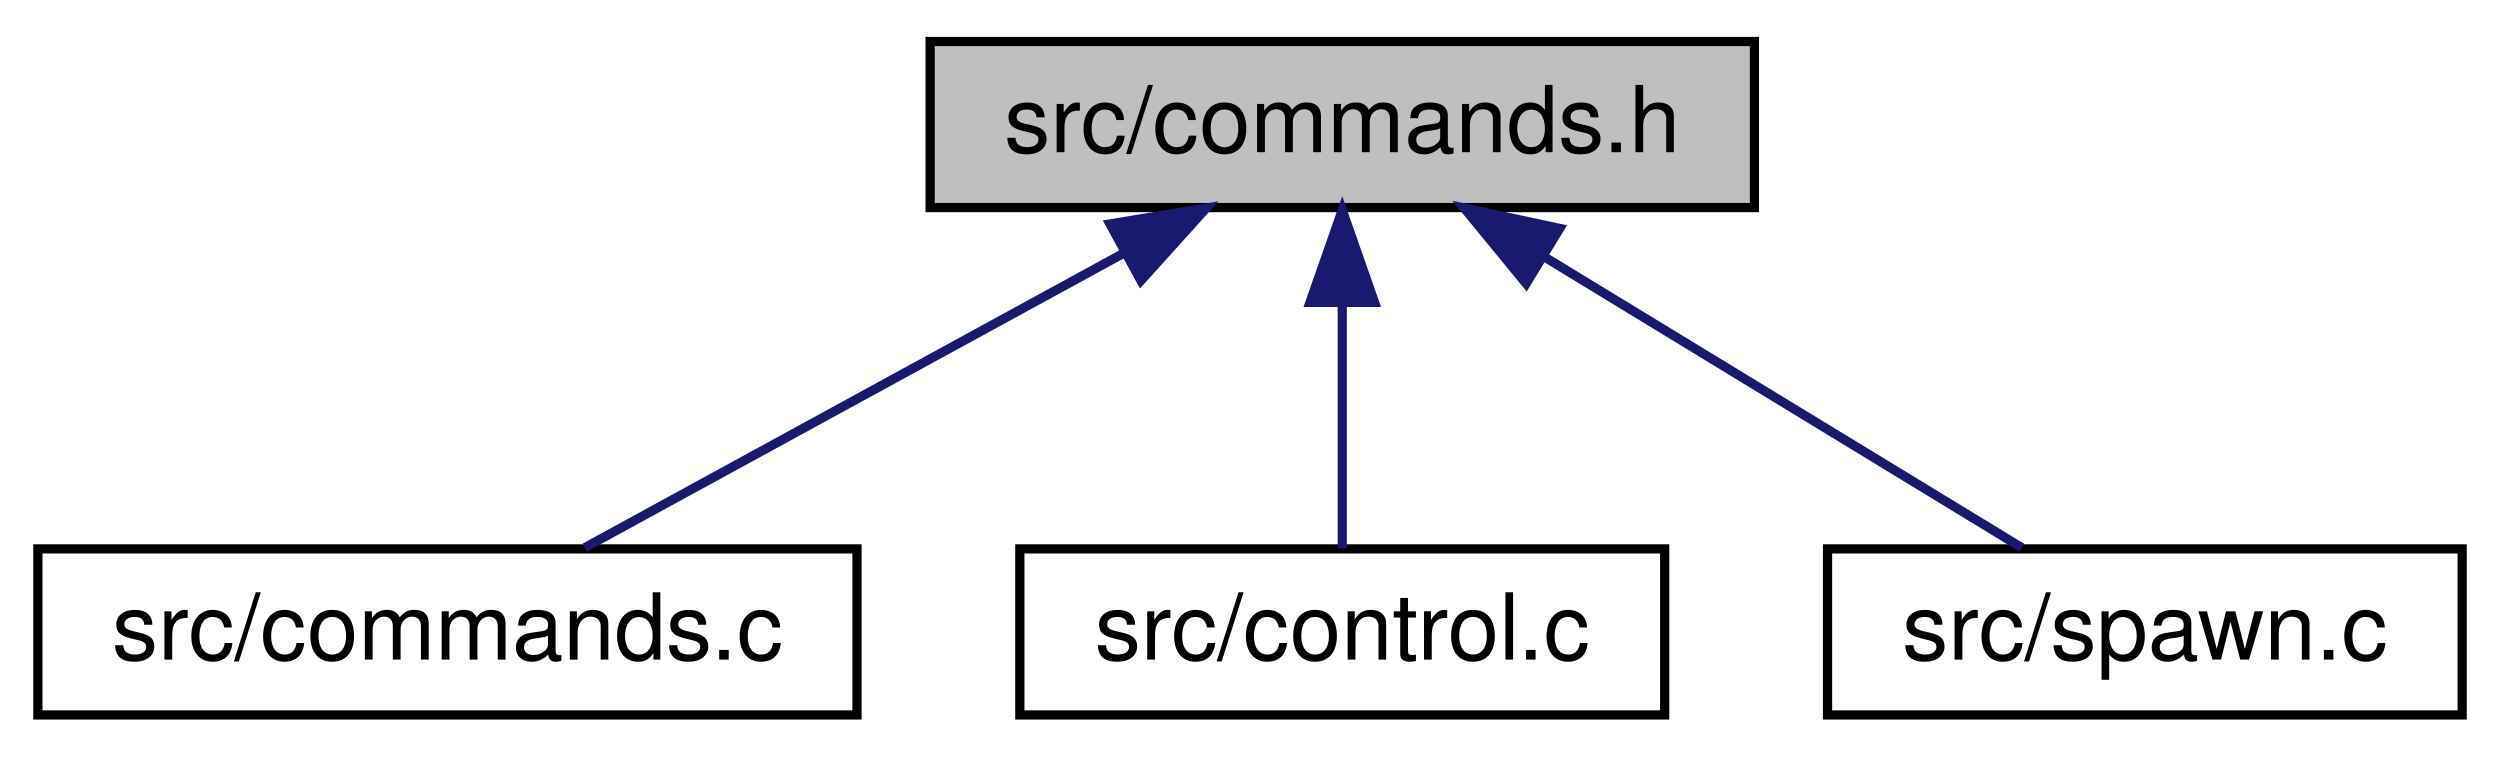
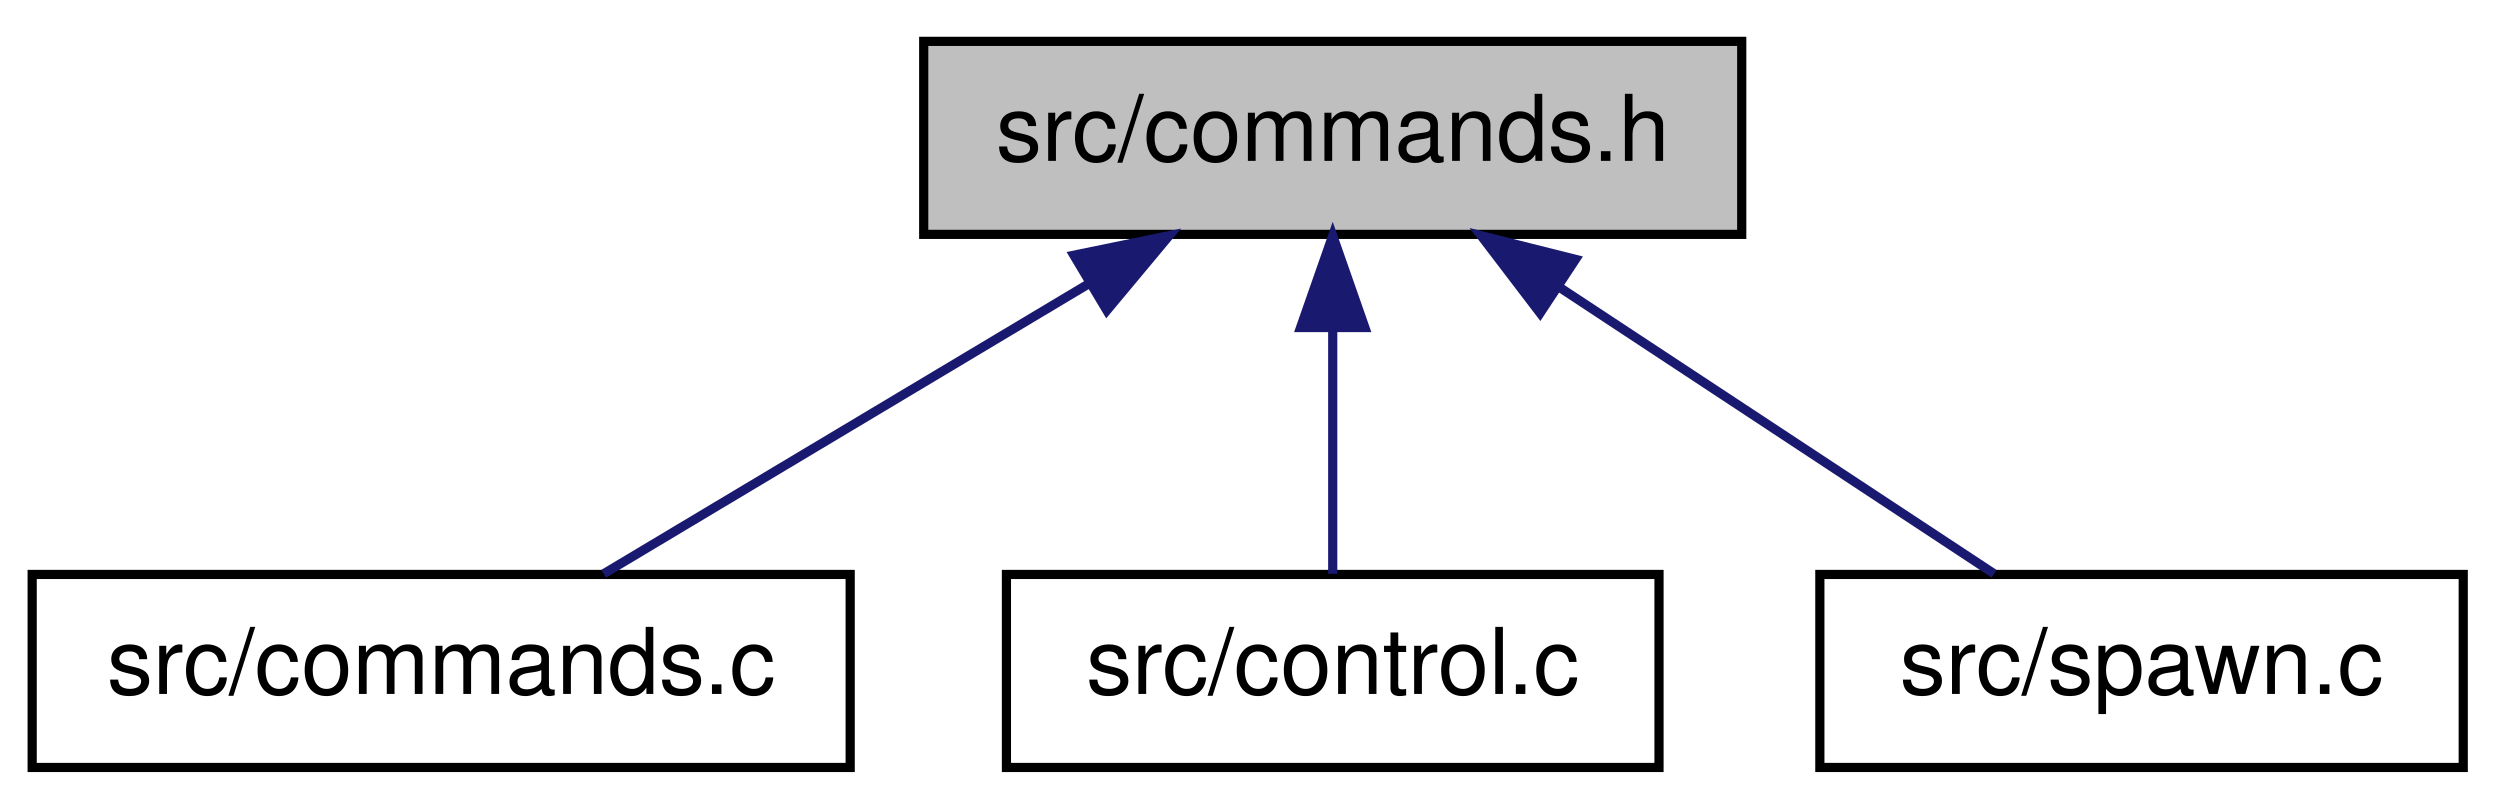
- <svg xmlns="http://www.w3.org/2000/svg" xmlns:xlink="http://www.w3.org/1999/xlink" width="271pt" height="82pt" viewBox="0.00 0.00 270.79 82.00">
-   <g id="graph0" class="graph" transform="scale(1 1) rotate(0) translate(4 78)">
+ <svg xmlns="http://www.w3.org/2000/svg" xmlns:xlink="http://www.w3.org/1999/xlink" width="272pt" height="88pt" viewBox="0.00 0.00 272.00 88.00">
+   <g id="graph1" class="graph" transform="scale(1 1) rotate(0) translate(4 84)">
    <g id="node1" class="node">
-       <polygon fill="#bfbfbf" stroke="black" points="96.719,-55.5 96.719,-73.5 186.074,-73.5 186.074,-55.5 96.719,-55.5" />
-       <text text-anchor="middle" x="141.396" y="-61.5" font-family="Helvetica,sans-Serif" font-size="10.00">src/commands.h</text>
-     </g>
-     <g id="node2" class="node">
-       <g id="a_node2">
-         <a xlink:href="commands_8c.html" target="_top" xlink:title="src/commands.c">
-           <polygon fill="none" stroke="black" points="0,-0.5 0,-18.5 88.793,-18.5 88.793,-0.5 0,-0.5" />
-           <text text-anchor="middle" x="44.397" y="-6.5" font-family="Helvetica,sans-Serif" font-size="10.00">src/commands.c</text>
-         </a>
-       </g>
-     </g>
-     <g id="edge1" class="edge">
-       <path fill="none" stroke="midnightblue" d="M117.793,-50.603C99.545,-40.633 74.847,-27.138 59.267,-18.625" />
-       <polygon fill="midnightblue" stroke="midnightblue" points="116.211,-53.727 126.664,-55.45 119.567,-47.584 116.211,-53.727" />
+       <polygon fill="#bfbfbf" stroke="black" points="96.5,-58.5 96.5,-79.5 185.5,-79.5 185.5,-58.5 96.5,-58.5" />
+       <text text-anchor="middle" x="141" y="-66.5" font-family="Helvetica,sans-Serif" font-size="10.00">src/commands.h</text>
    </g>
    <g id="node3" class="node">
-       <g id="a_node3">
-         <a xlink:href="control_8c.html" target="_top" xlink:title="src/control.c">
-           <polygon fill="none" stroke="black" points="106.446,-0.5 106.446,-18.5 176.347,-18.5 176.347,-0.5 106.446,-0.5" />
-           <text text-anchor="middle" x="141.396" y="-6.5" font-family="Helvetica,sans-Serif" font-size="10.00">src/control.c</text>
-         </a>
-       </g>
+       <a xlink:href="commands_8c.html" target="_top" xlink:title="src/commands.c">
+         <polygon fill="none" stroke="black" points="-0.5,-0.5 -0.5,-21.5 88.5,-21.5 88.5,-0.5 -0.5,-0.5" />
+         <text text-anchor="middle" x="44" y="-8.5" font-family="Helvetica,sans-Serif" font-size="10.00">src/commands.c</text>
+       </a>
    </g>
    <g id="edge2" class="edge">
-       <path fill="none" stroke="midnightblue" d="M141.396,-45.175C141.396,-36.094 141.396,-25.595 141.396,-18.55" />
-       <polygon fill="midnightblue" stroke="midnightblue" points="137.897,-45.219 141.396,-55.219 144.897,-45.219 137.897,-45.219" />
+       <path fill="none" stroke="midnightblue" d="M114.41,-53.101C97.627,-43.066 76.413,-30.381 61.678,-21.571" />
+       <polygon fill="midnightblue" stroke="midnightblue" points="112.83,-56.234 123.209,-58.362 116.422,-50.226 112.83,-56.234" />
    </g>
-     <g id="node4" class="node">
-       <g id="a_node4">
-         <a xlink:href="spawn_8c.html" target="_top" xlink:title="src/spawn.c">
-           <polygon fill="none" stroke="black" points="194,-0.5 194,-18.5 262.793,-18.5 262.793,-0.5 194,-0.5" />
-           <text text-anchor="middle" x="228.396" y="-6.5" font-family="Helvetica,sans-Serif" font-size="10.00">src/spawn.c</text>
-         </a>
-       </g>
+     <g id="node5" class="node">
+       <a xlink:href="control_8c.html" target="_top" xlink:title="src/control.c">
+         <polygon fill="none" stroke="black" points="105.5,-0.5 105.5,-21.5 176.5,-21.5 176.5,-0.5 105.5,-0.5" />
+         <text text-anchor="middle" x="141" y="-8.5" font-family="Helvetica,sans-Serif" font-size="10.00">src/control.c</text>
+       </a>
    </g>
-     <g id="edge3" class="edge">
-       <path fill="none" stroke="midnightblue" d="M163.474,-50.051C179.743,-40.139 201.342,-26.982 215.059,-18.625" />
-       <polygon fill="midnightblue" stroke="midnightblue" points="161.329,-47.259 154.61,-55.45 164.971,-53.237 161.329,-47.259" />
+     <g id="edge4" class="edge">
+       <path fill="none" stroke="midnightblue" d="M141,-48.191C141,-39.168 141,-28.994 141,-21.571" />
+       <polygon fill="midnightblue" stroke="midnightblue" points="137.5,-48.362 141,-58.362 144.5,-48.362 137.5,-48.362" />
+     </g>
+     <g id="node7" class="node">
+       <a xlink:href="spawn_8c.html" target="_top" xlink:title="src/spawn.c">
+         <polygon fill="none" stroke="black" points="194,-0.5 194,-21.5 264,-21.5 264,-0.5 194,-0.5" />
+         <text text-anchor="middle" x="229" y="-8.5" font-family="Helvetica,sans-Serif" font-size="10.00">src/spawn.c</text>
+       </a>
+     </g>
+     <g id="edge6" class="edge">
+       <path fill="none" stroke="midnightblue" d="M165.547,-52.822C180.704,-42.831 199.718,-30.299 212.962,-21.571" />
+       <polygon fill="midnightblue" stroke="midnightblue" points="163.564,-49.936 157.141,-58.362 167.416,-55.781 163.564,-49.936" />
    </g>
  </g>
</svg>
